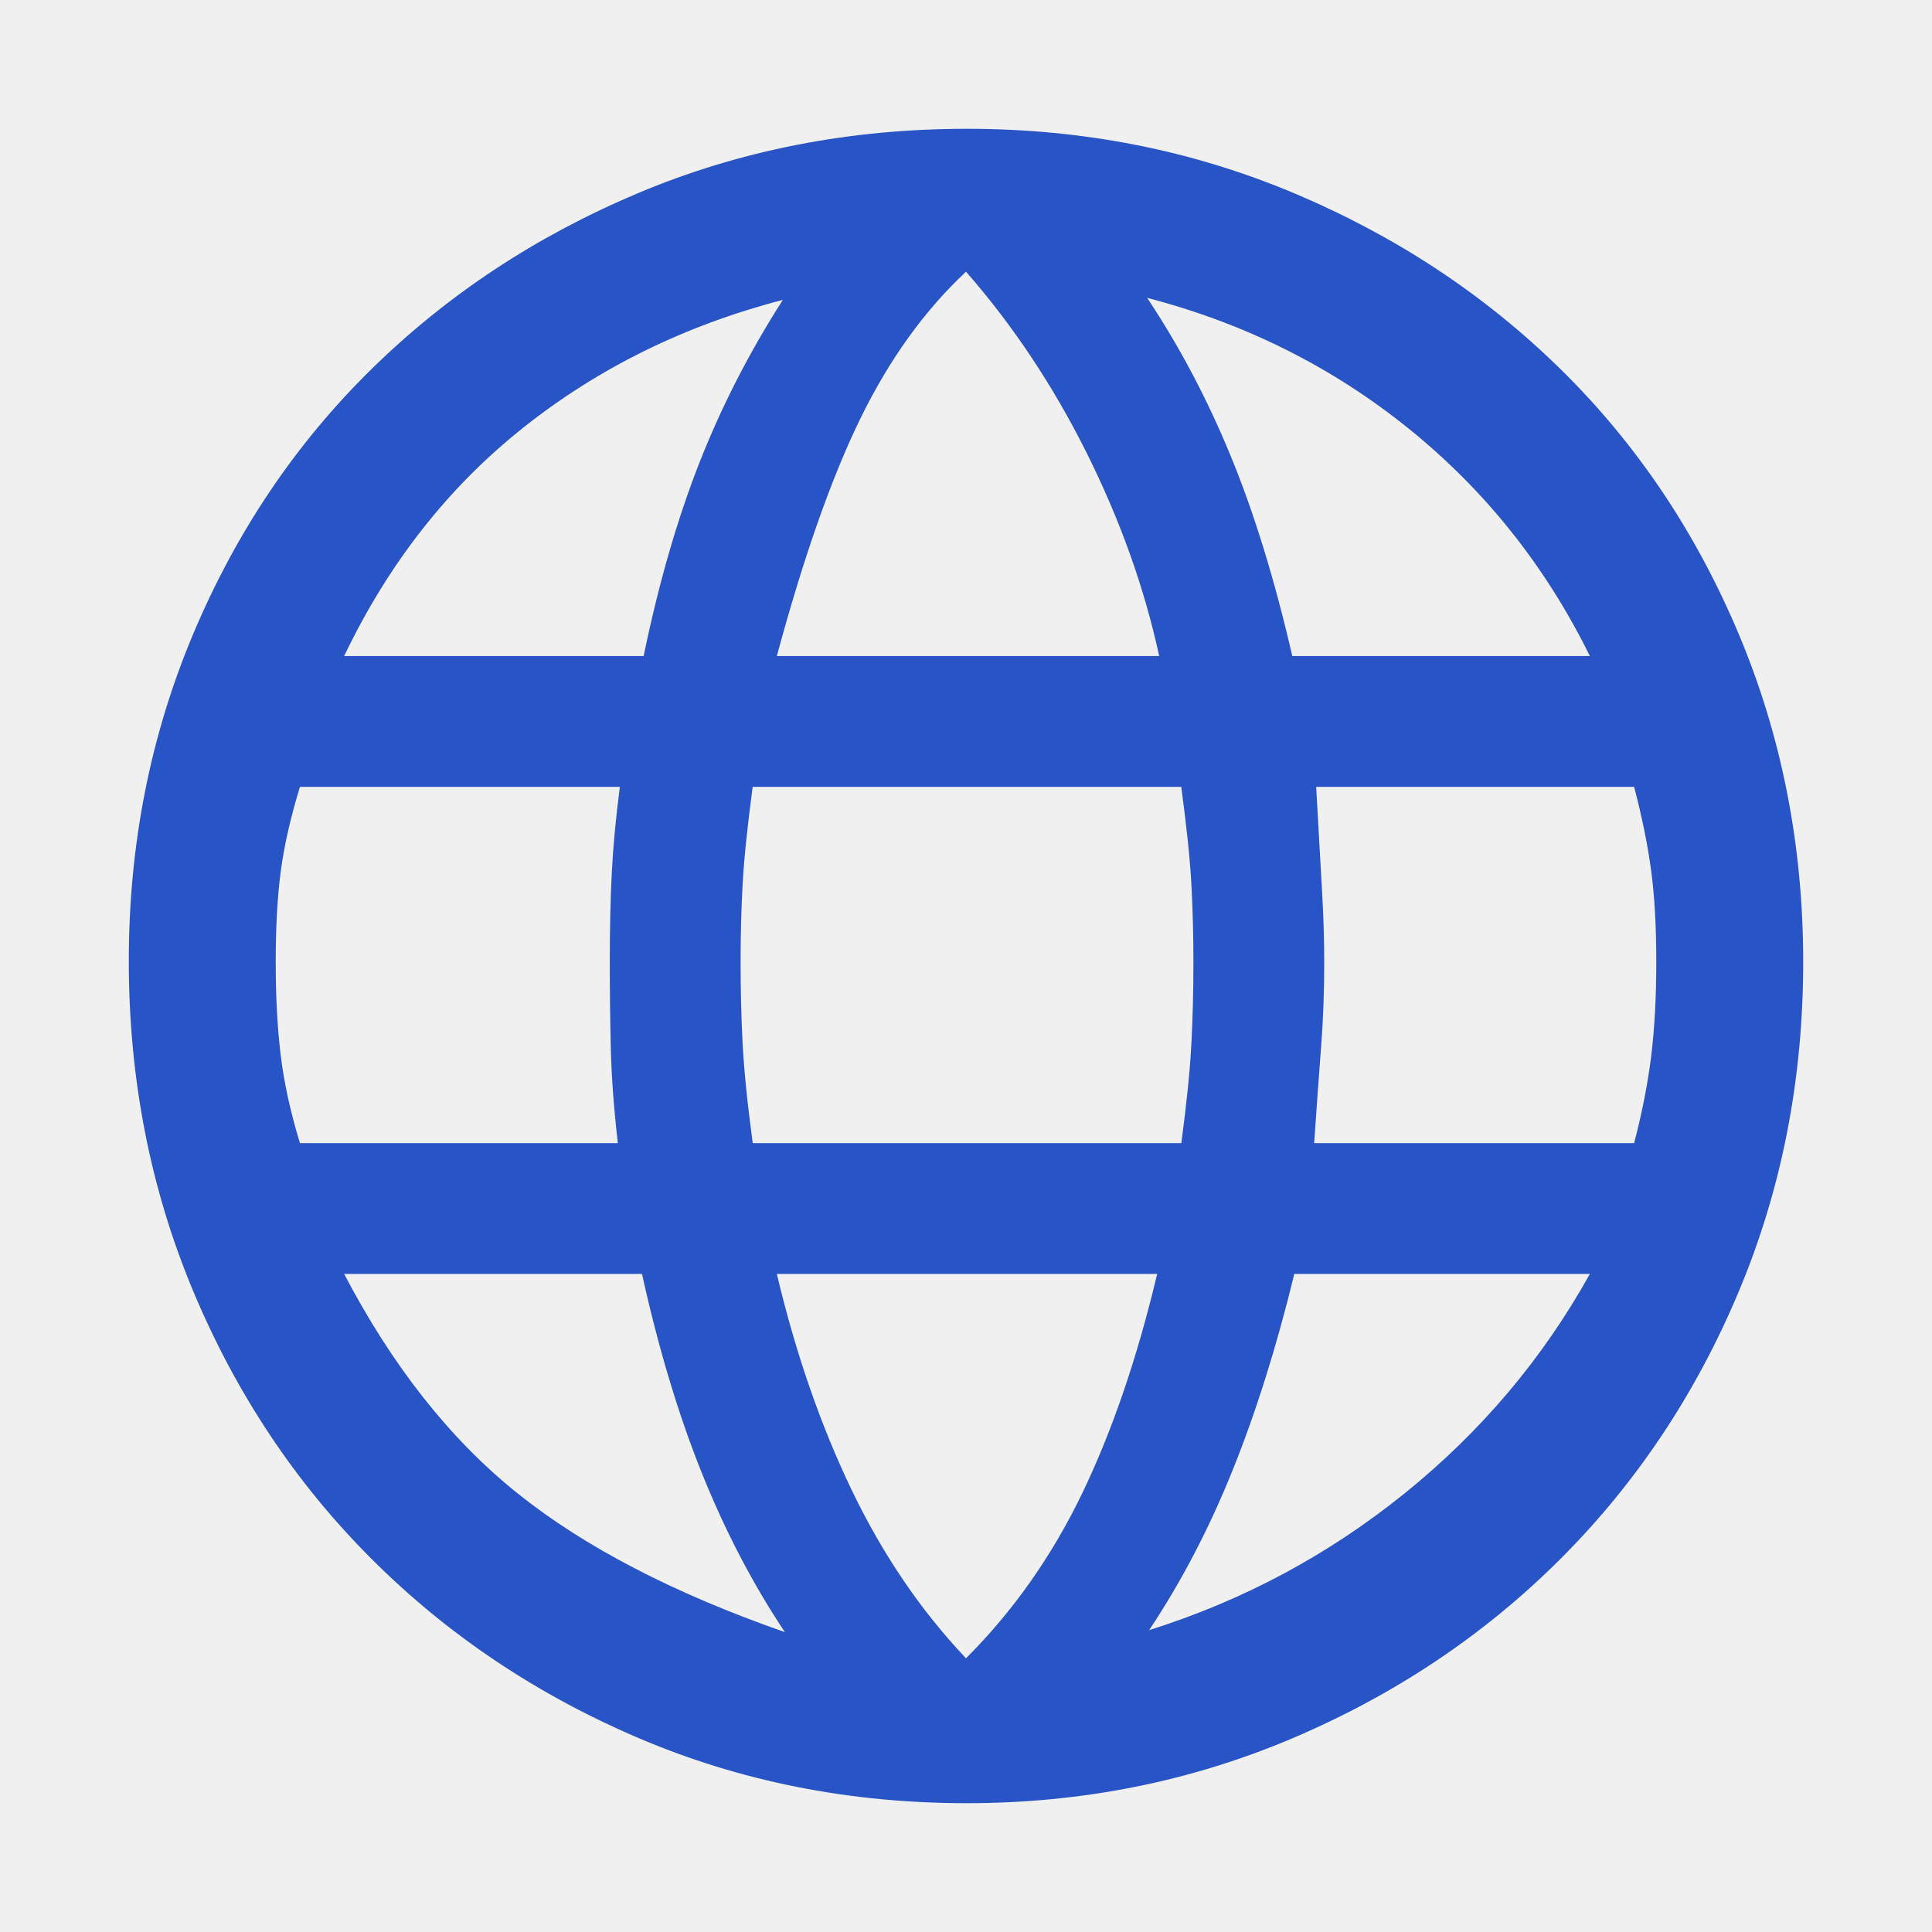
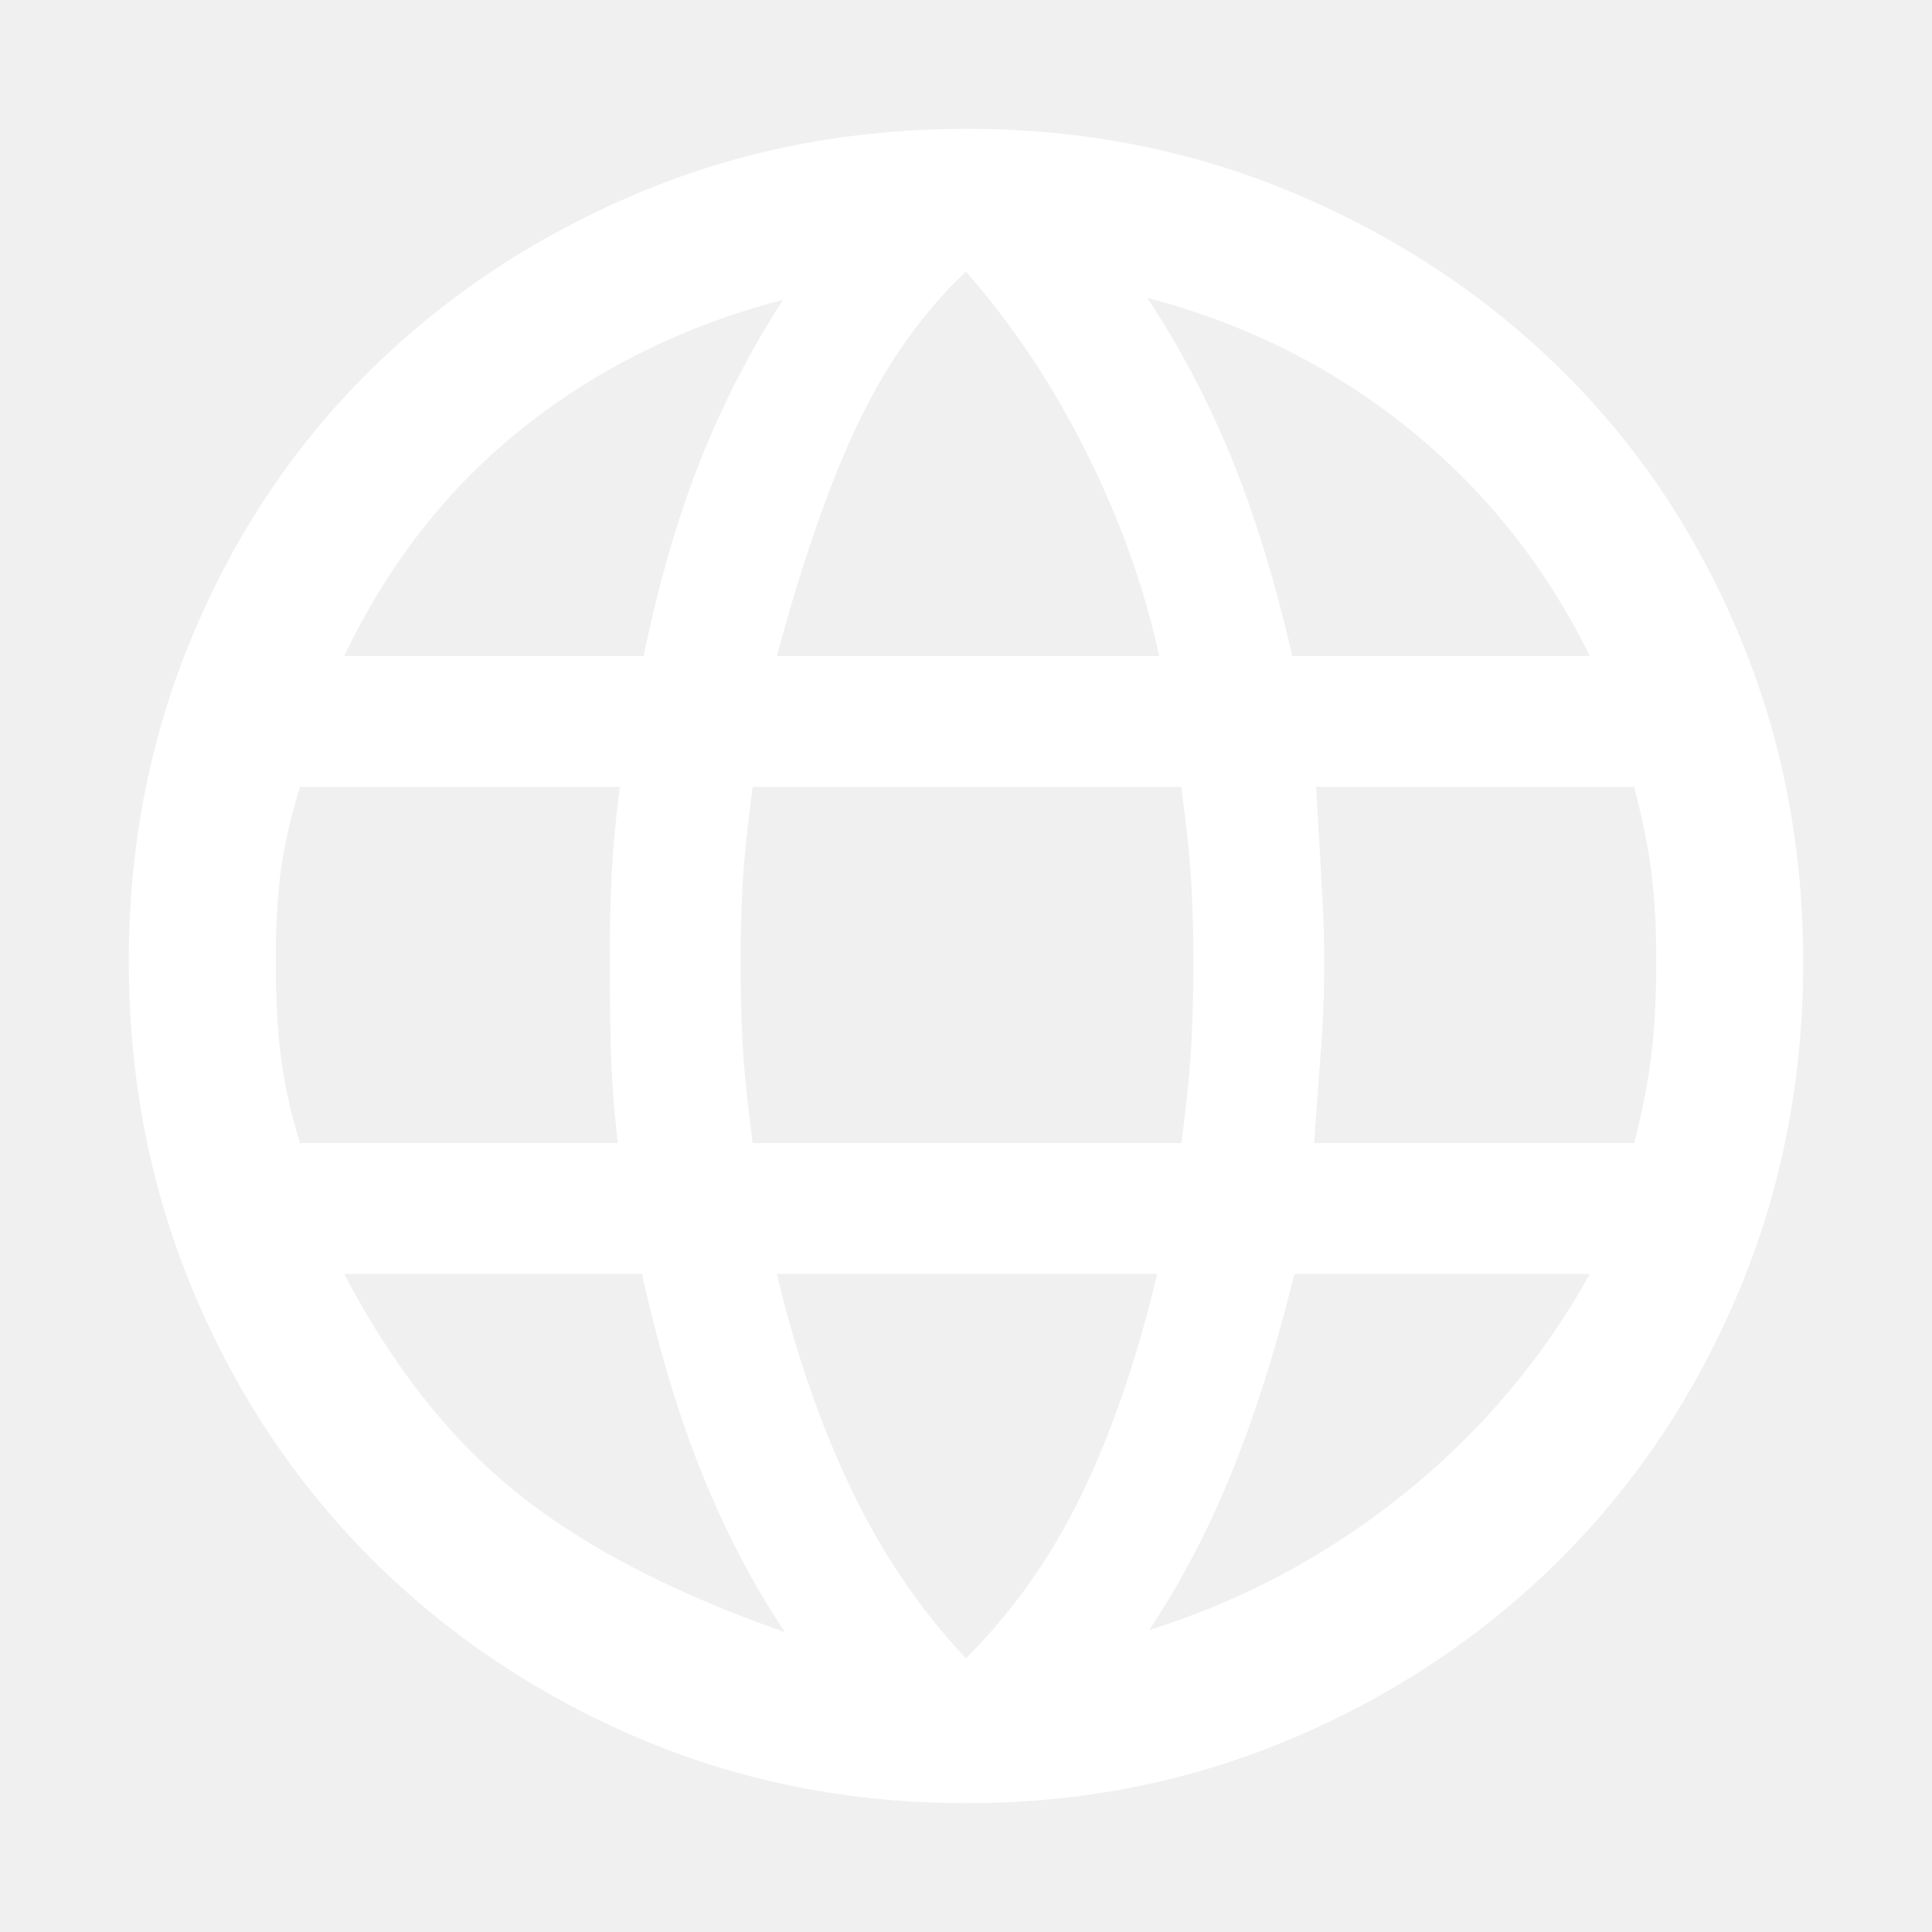
- <svg xmlns="http://www.w3.org/2000/svg" height="48px" viewBox="0 -960 960 960" width="48px" fill="#2854C5">
+ <svg xmlns="http://www.w3.org/2000/svg" height="48px" viewBox="0 -960 960 960" width="48px" fill="#FFFFFF">
  <path d="M480.3-64Q393-64 317-96.5q-76-32.5-132.5-89T96-318.45Q64-394.9 64-482.47 64-569 96-645t88.5-131.5Q241-832 316.95-864q75.95-32 163.52-32Q567-896 643-864t132.5 87.5Q832-721 864-644.86q32 76.14 32 162.86 0 87.4-32 163.7-32 76.3-88.5 132.8-56.5 56.5-132.73 89Q566.55-64 480.3-64Zm-.3-72q35-35 57.5-81.5T575-327H386q14 59 37.09 107.16Q446.19-171.68 480-136Zm-90-13q-24-36-41.37-79.33Q331.25-271.65 319-327H171q36 68.81 86 108.9Q307-178 390-149Zm181-1q70-22 127-68t92-109H643.14Q630-273 612.5-229.5T571-150ZM149.04-392H307q-3-26-3.5-47.5T303-482q0-25 1-44.5t4-42.5H149.04q-7.04 23-9.54 42-2.5 19-2.5 45t2.5 46.5q2.5 20.5 9.54 43.5Zm224.99 0H587q4-30 5-49.5t1-40.5q0-20-1-38.5t-5.03-48.5H374q-4 30-5 48.5t-1 38.5q0 21 1 40.5t5.03 49.5ZM653-392h159q6-23 8.5-43.5T823-482q0-26-2.5-45t-8.5-42H654q2 35 3 53.17 1 18.18 1 33.83 0 22-1.5 41.5T653-392Zm-10.86-242H790q-33-67-90-113t-130-65q24 36 41.5 78.5t30.64 99.5ZM386-634h190q-11-50.72-36-100.86T480-825q-31 29-52.5 73T386-634Zm-215 0h148.82q11.18-54 27.68-96t41.5-81q-73 19-129 63.5T171-634Z" />
</svg>
